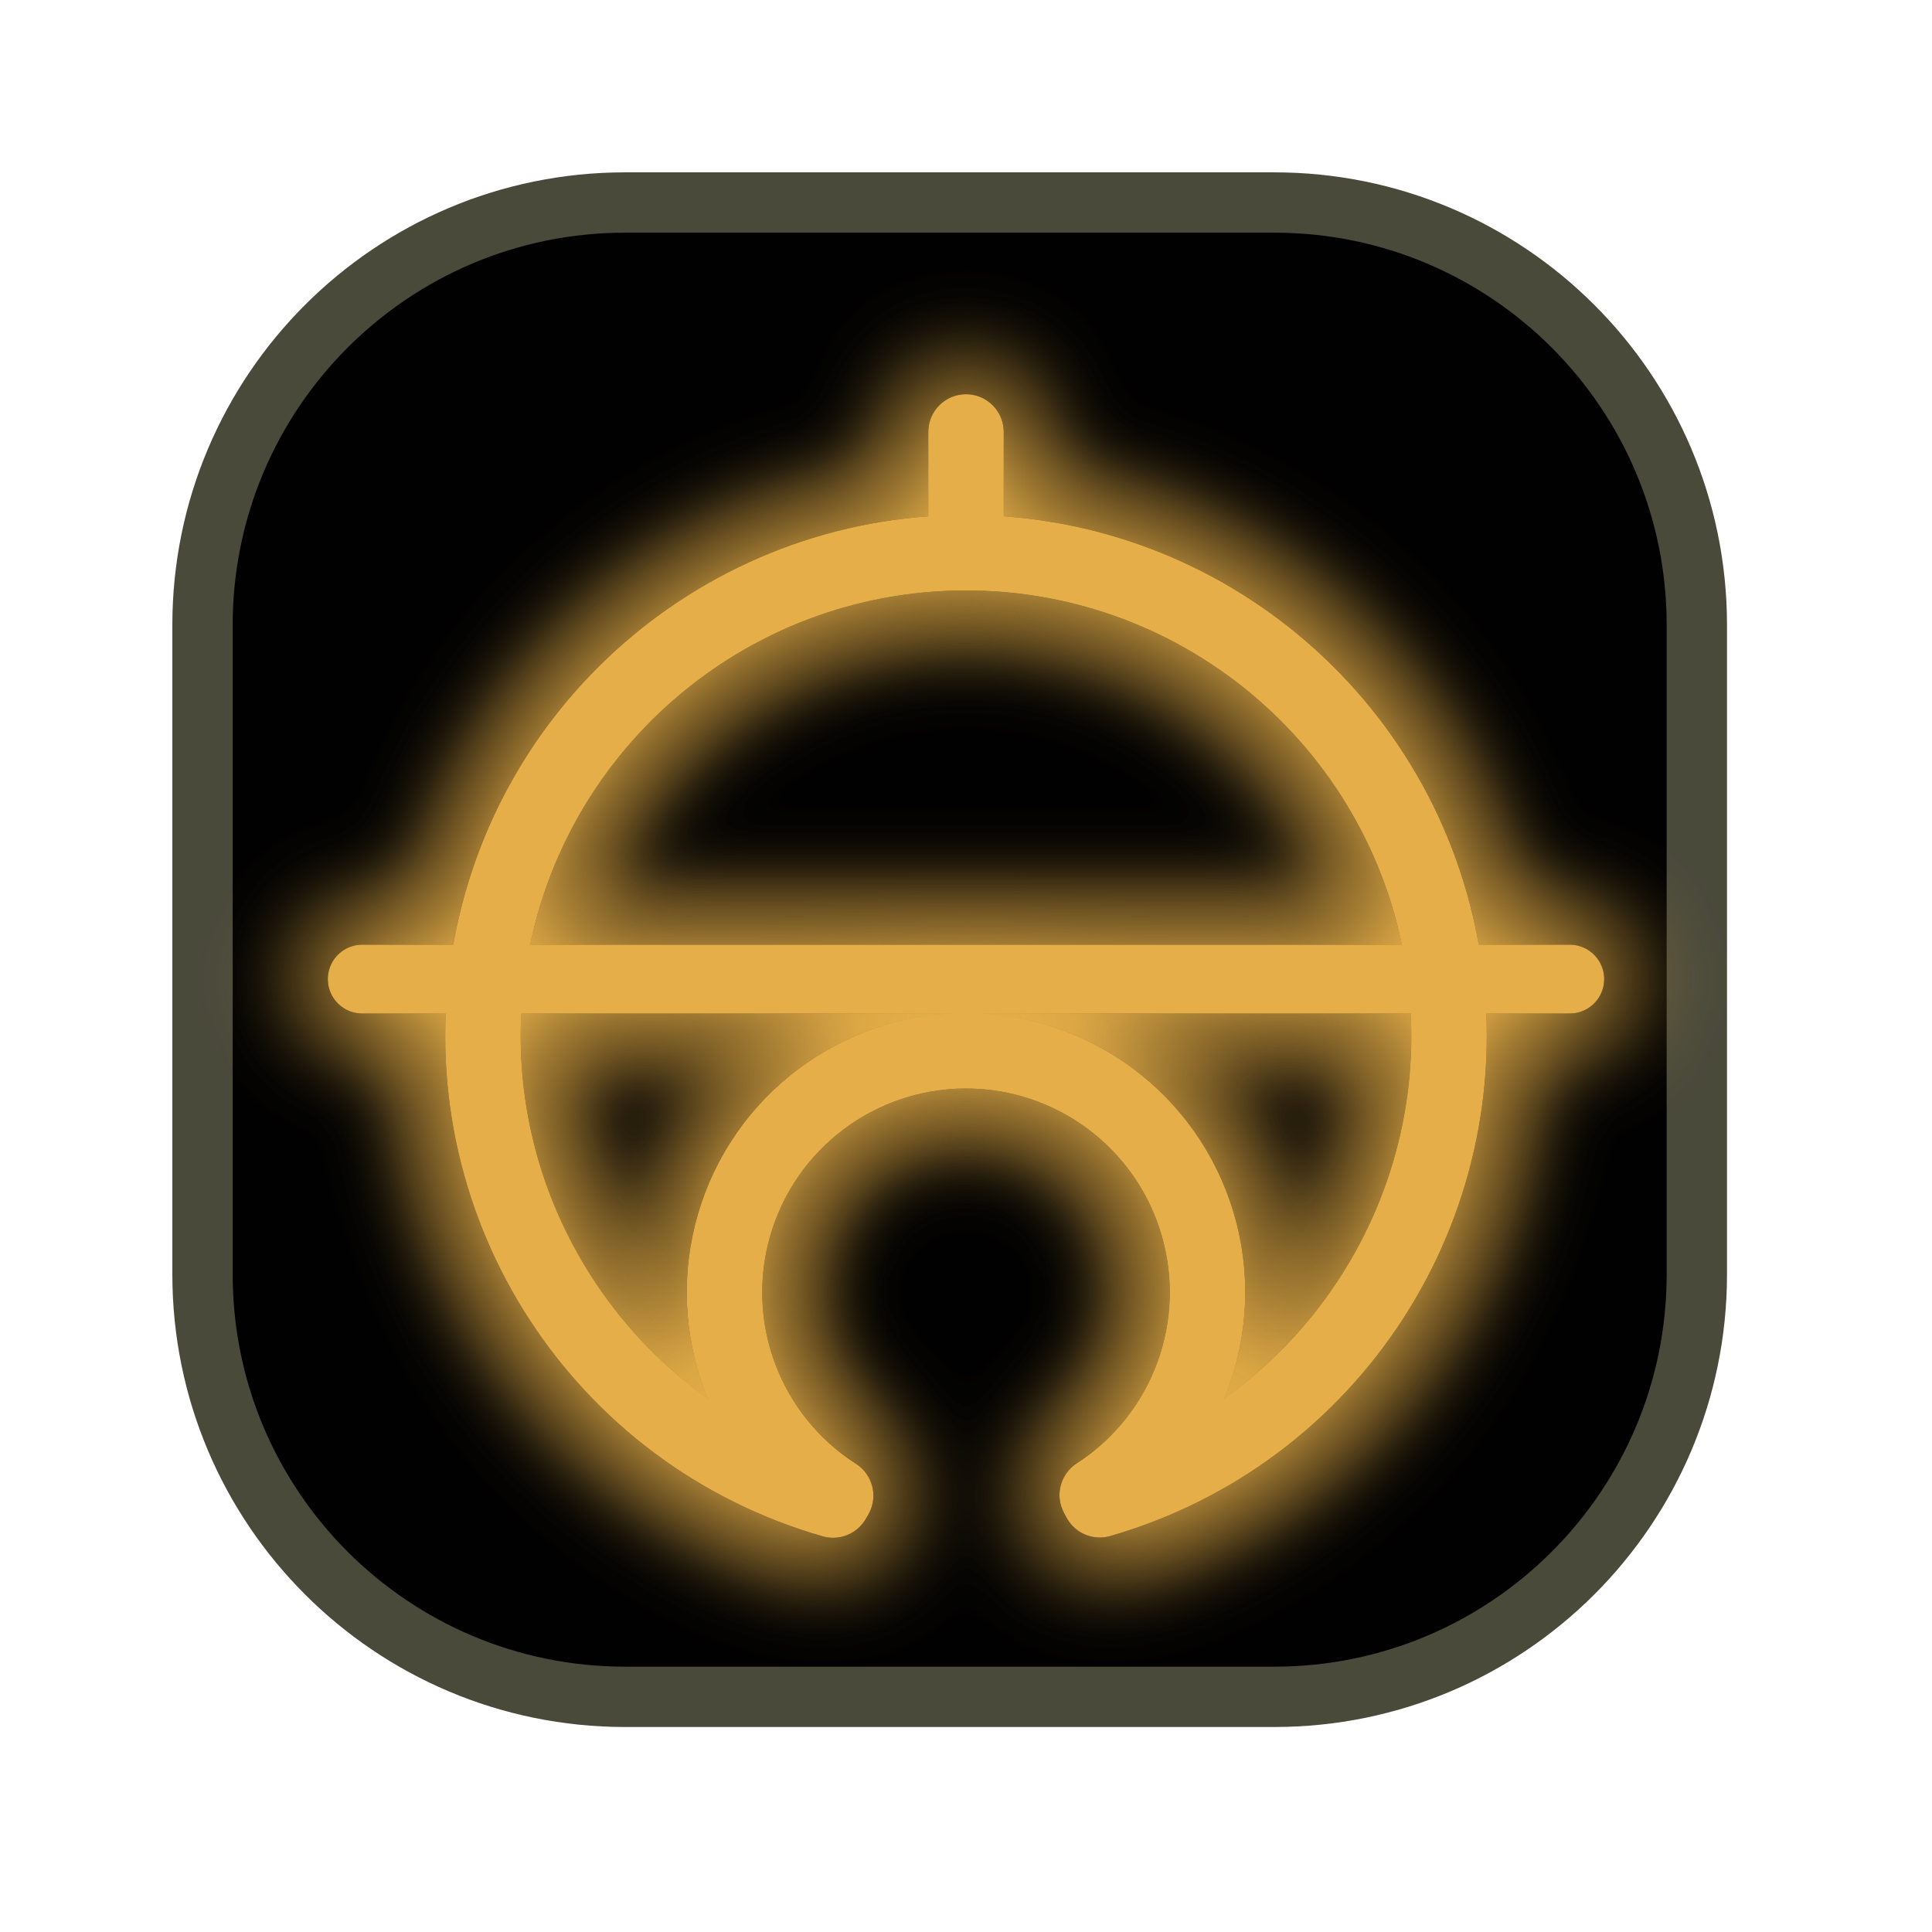
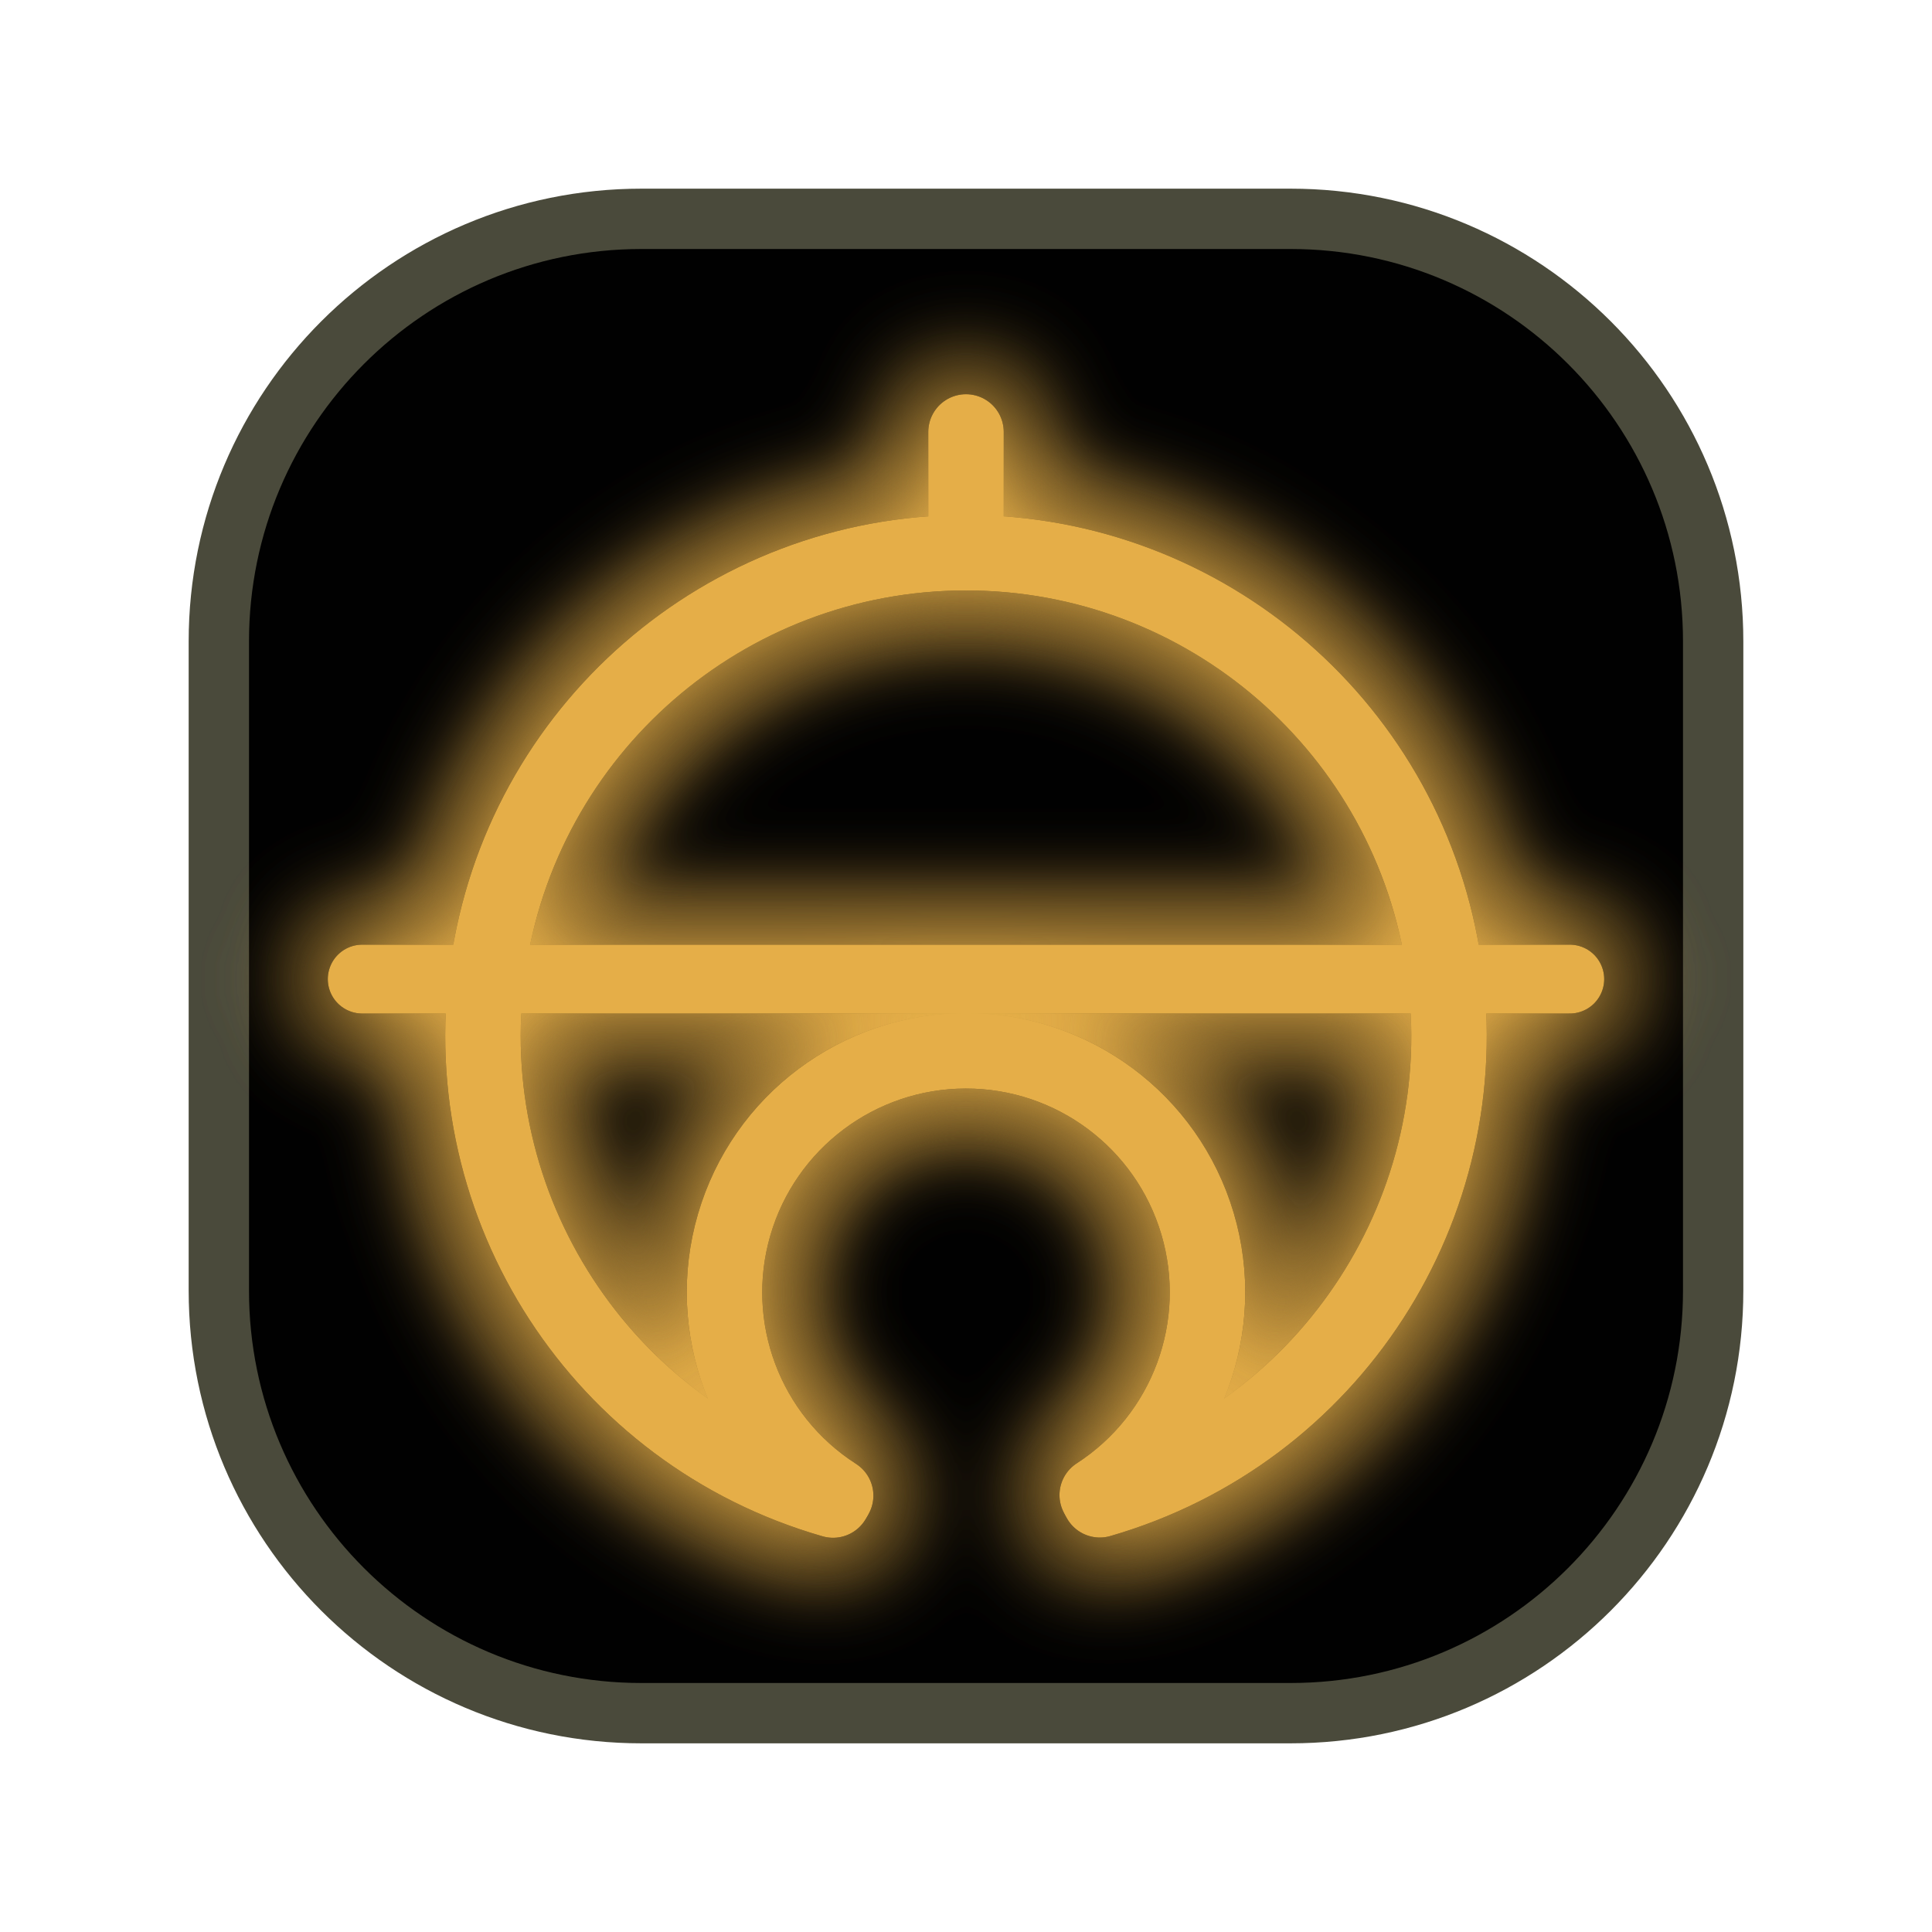
<svg xmlns="http://www.w3.org/2000/svg" id="svg8" version="1.1" viewBox="0 0 270.933 270.933" height="1024" width="1024">
  <defs id="defs2">
    <filter y="-0.25" height="1.5" style="color-interpolation-filters:sRGB;" id="filter862">
      <feGaussianBlur stdDeviation="5" result="result6" id="feGaussianBlur852" />
      <feComposite result="result8" in="SourceGraphic" operator="atop" in2="result6" id="feComposite854" />
      <feComposite result="result9" operator="over" in2="SourceAlpha" in="result8" id="feComposite856" />
      <feColorMatrix values="1 0 0 0 0 0 1 0 0 0 0 0 1 0 0 0 0 0 1 0 " result="result10" id="feColorMatrix858" />
      <feBlend in="result10" mode="normal" in2="result6" id="feBlend860" result="fbSourceGraphic" />
      <feColorMatrix result="fbSourceGraphicAlpha" in="fbSourceGraphic" values="0 0 0 -1 0 0 0 0 -1 0 0 0 0 -1 0 0 0 0 1 0" id="feColorMatrix864" />
      <feGaussianBlur id="feGaussianBlur866" stdDeviation="5" result="result6" in="fbSourceGraphic" />
      <feComposite in2="result6" id="feComposite868" result="result8" in="fbSourceGraphic" operator="atop" />
      <feComposite in2="fbSourceGraphicAlpha" id="feComposite870" result="result9" operator="over" in="result8" />
      <feColorMatrix id="feColorMatrix872" values="1 0 0 0 0 0 1 0 0 0 0 0 1 0 0 0 0 0 1 0 " result="result10" />
      <feBlend in2="result6" id="feBlend874" in="result10" mode="normal" />
    </filter>
  </defs>
  <g id="layer2" style="display:inline;opacity:0.995">
-     <rect ry="59.267" y="28.399" x="28.399" height="209.557" width="209.557" id="bg" style="display:inline;opacity:1;fill:#000000;fill-opacity:1;fill-rule:evenodd;stroke:#49493a;stroke-width:8.46;stroke-miterlimit:4;stroke-dasharray:none;stroke-opacity:1" rx="59.267" />
+     <rect ry="59.267" y="30.688" x="30.688" height="209.557" width="209.557" id="bg" style="display:inline;opacity:1;fill:#000000;fill-opacity:1;fill-rule:evenodd;stroke:#49493a;stroke-width:8.46;stroke-miterlimit:4;stroke-dasharray:none;stroke-opacity:1" rx="59.267" />
  </g>
  <g id="g1078">
    <g id="g1076" transform="translate(-2.5308838e-6,9.774511)" style="filter:url(#filter862)">
      <path d="M 0.671,232.125 A 67.733,67.733 0 0 1 -3.95,143.384 67.733,67.733 0 0 1 83.281,126.436 67.733,67.733 0 0 1 112.225,210.451 67.733,67.733 0 0 1 33.065,250.826" transform="rotate(-30.05208)" id="path1068" style="mix-blend-mode:normal;fill:none;fill-opacity:1;stroke:#e5ae48;stroke-width:10.583;stroke-linecap:round;stroke-miterlimit:4;stroke-dasharray:none;stroke-opacity:1" />
      <path d="m 117.188,199.961 a 33.867,33.867 0 0 1 -14.232,-37.999 33.867,33.867 0 0 1 32.437,-24.379 33.867,33.867 0 0 1 32.542,24.237 33.867,33.867 0 0 1 -14.067,38.06" id="path1070" style="mix-blend-mode:normal;fill:none;fill-opacity:0;stroke:#e5ae48;stroke-width:10.583;stroke-linecap:round;stroke-miterlimit:4;stroke-dasharray:none;stroke-opacity:1" />
      <path id="path1072" d="M 50.8,127.529 H 220.133" style="fill:#ffff00;stroke:#e5ae48;stroke-width:9.661;stroke-linecap:round;stroke-linejoin:miter;stroke-miterlimit:4;stroke-dasharray:none;stroke-opacity:1" />
      <path id="path1074" d="M 135.467,67.733 135.467,50.8" style="fill:none;stroke:#e5ae48;stroke-width:10.583;stroke-linecap:round;stroke-linejoin:miter;stroke-miterlimit:4;stroke-dasharray:none;stroke-opacity:1" />
    </g>
  </g>
  <g id="layer3" style="display:inline">
    <g transform="translate(4.9999994e-7,9.774511)" id="g1050">
      <path style="mix-blend-mode:normal;fill:none;fill-opacity:1;stroke:#e5ae48;stroke-width:10.583;stroke-linecap:round;stroke-miterlimit:4;stroke-dasharray:none;stroke-opacity:1" id="path933" transform="rotate(-30.05208)" d="M 0.671,232.125 A 67.733,67.733 0 0 1 -3.95,143.384 67.733,67.733 0 0 1 83.281,126.436 67.733,67.733 0 0 1 112.225,210.451 67.733,67.733 0 0 1 33.065,250.826" />
      <path style="mix-blend-mode:normal;fill:none;fill-opacity:0;stroke:#e5ae48;stroke-width:10.583;stroke-linecap:round;stroke-miterlimit:4;stroke-dasharray:none;stroke-opacity:1" id="path1010" d="m 117.188,199.961 a 33.867,33.867 0 0 1 -14.232,-37.999 33.867,33.867 0 0 1 32.437,-24.379 33.867,33.867 0 0 1 32.542,24.237 33.867,33.867 0 0 1 -14.067,38.06" />
      <path style="fill:#ffff00;stroke:#e5ae48;stroke-width:9.661;stroke-linecap:round;stroke-linejoin:miter;stroke-miterlimit:4;stroke-dasharray:none;stroke-opacity:1" d="M 50.8,127.529 H 220.133" id="path992" />
      <path style="fill:none;stroke:#e5ae48;stroke-width:10.583;stroke-linecap:round;stroke-linejoin:miter;stroke-miterlimit:4;stroke-dasharray:none;stroke-opacity:1" d="M 135.467,67.733 135.467,50.8" id="path1012" />
    </g>
  </g>
</svg>
